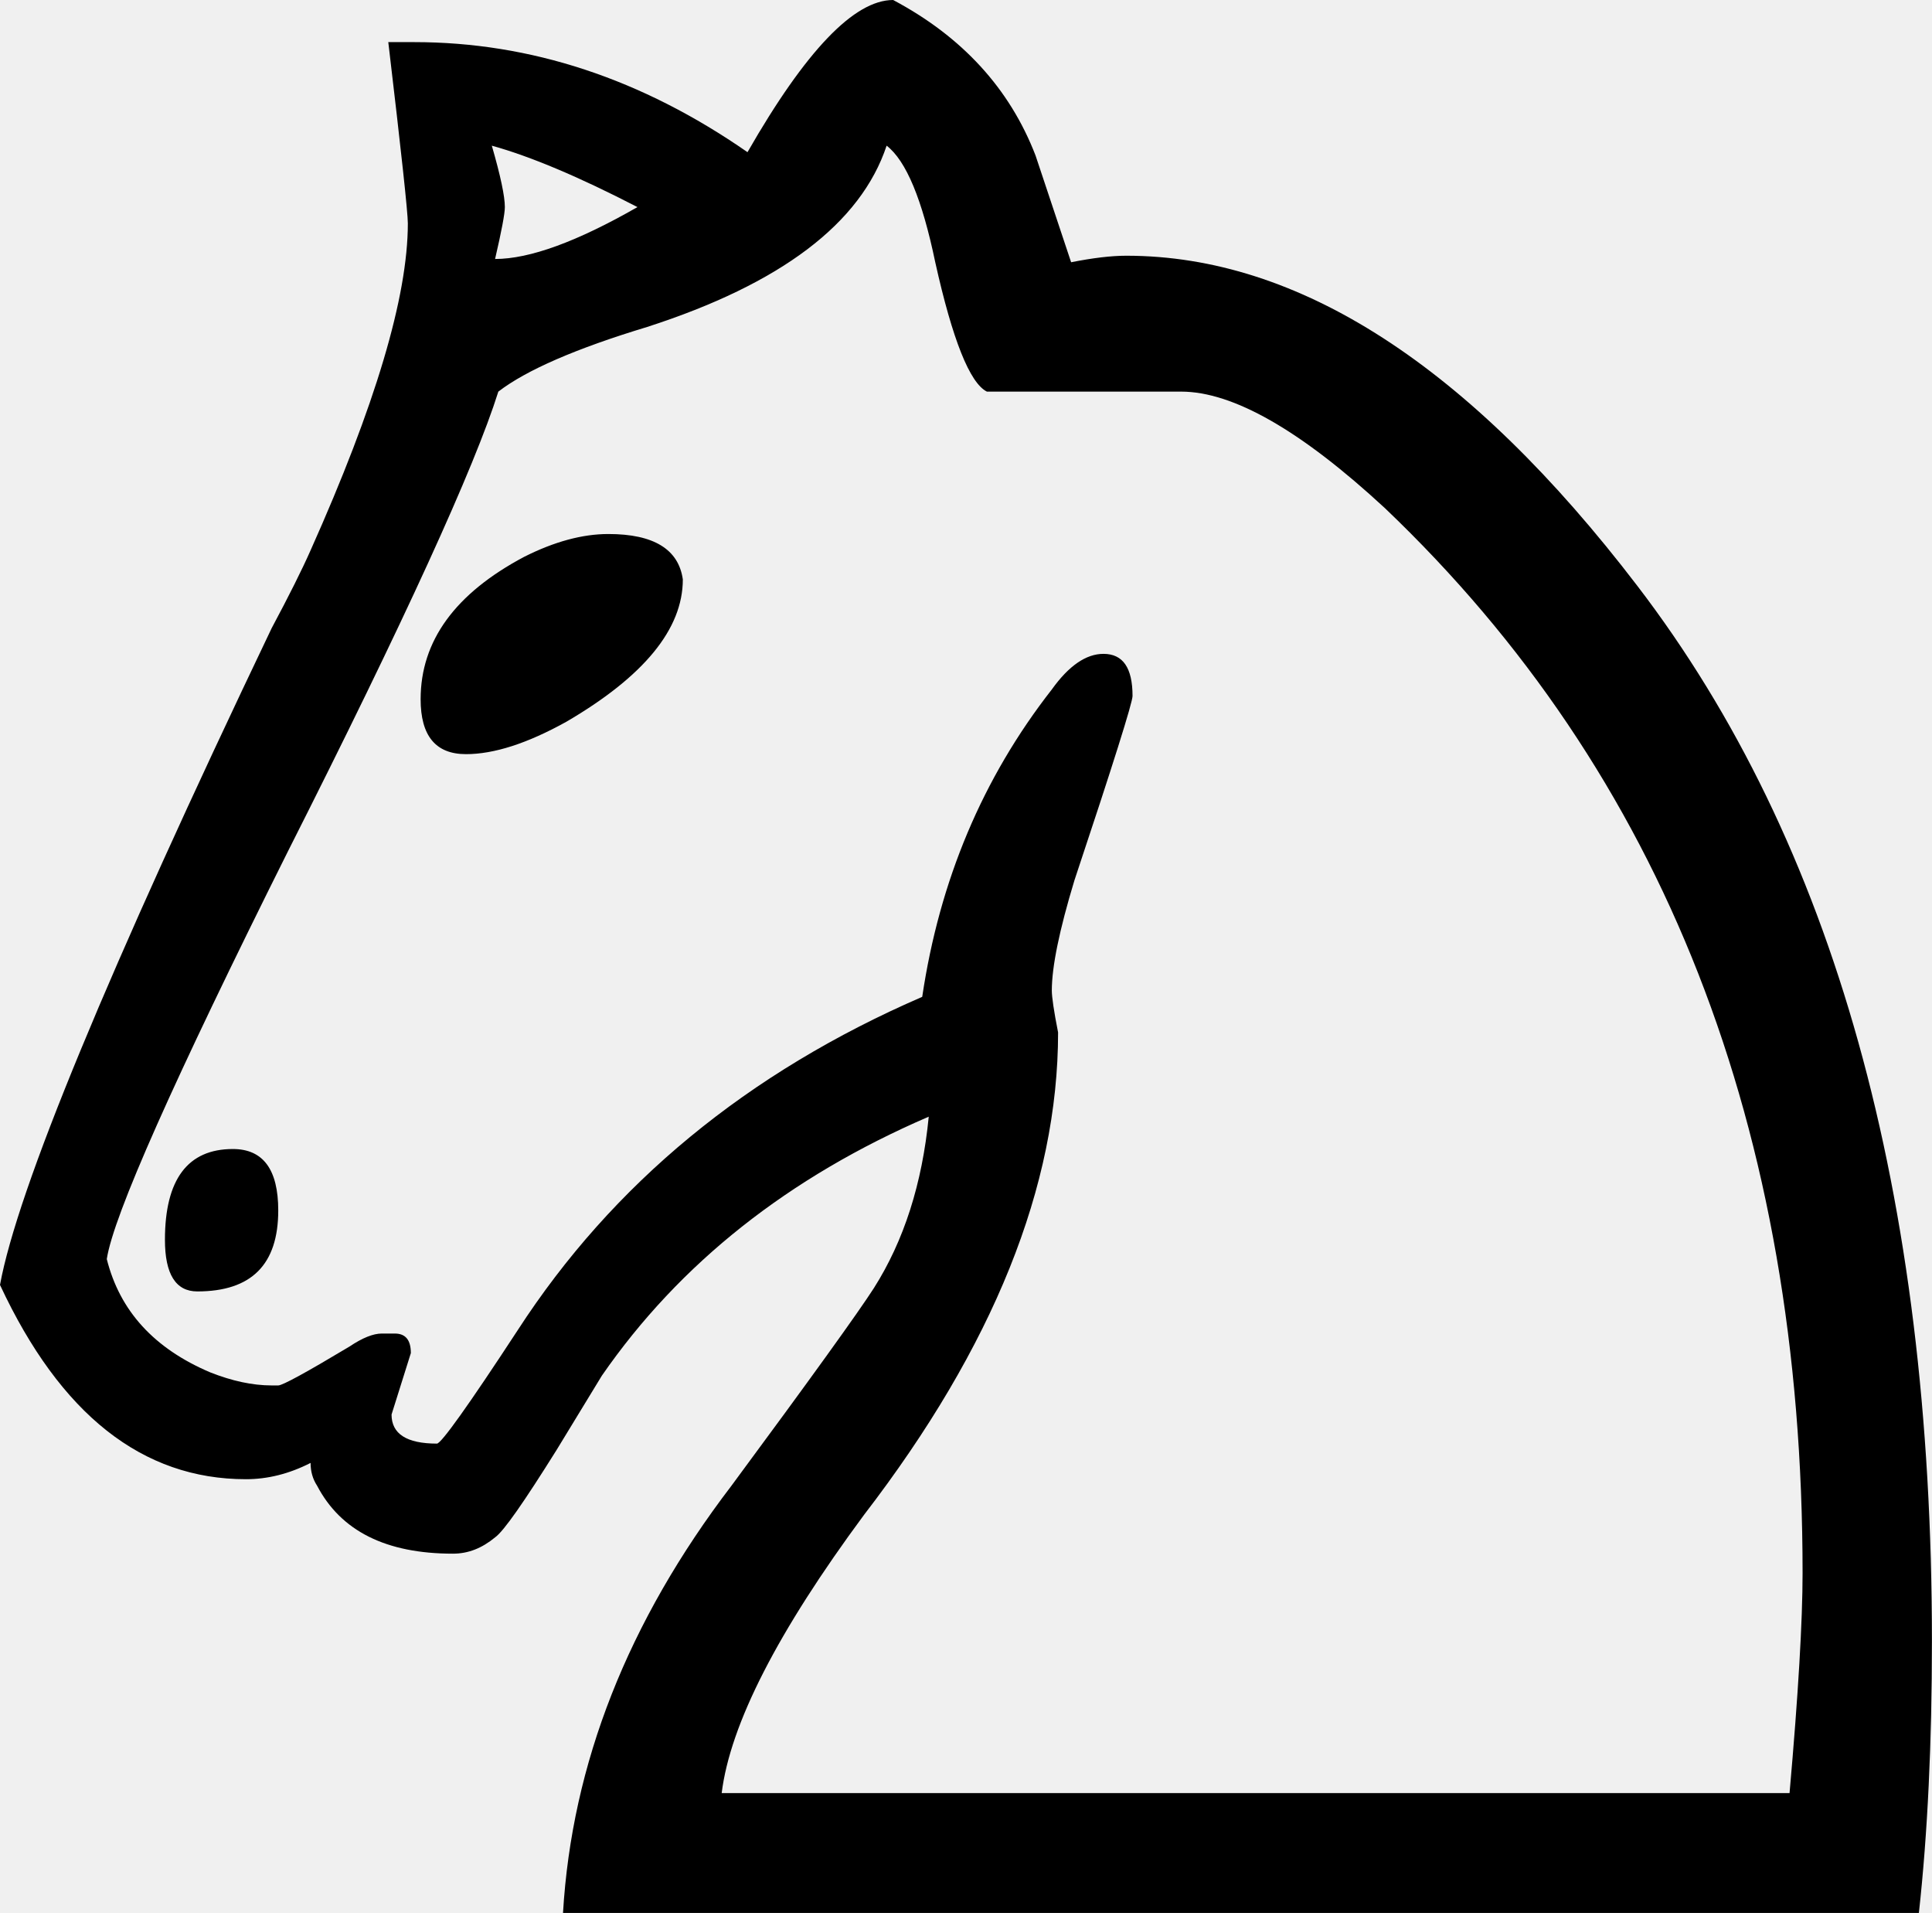
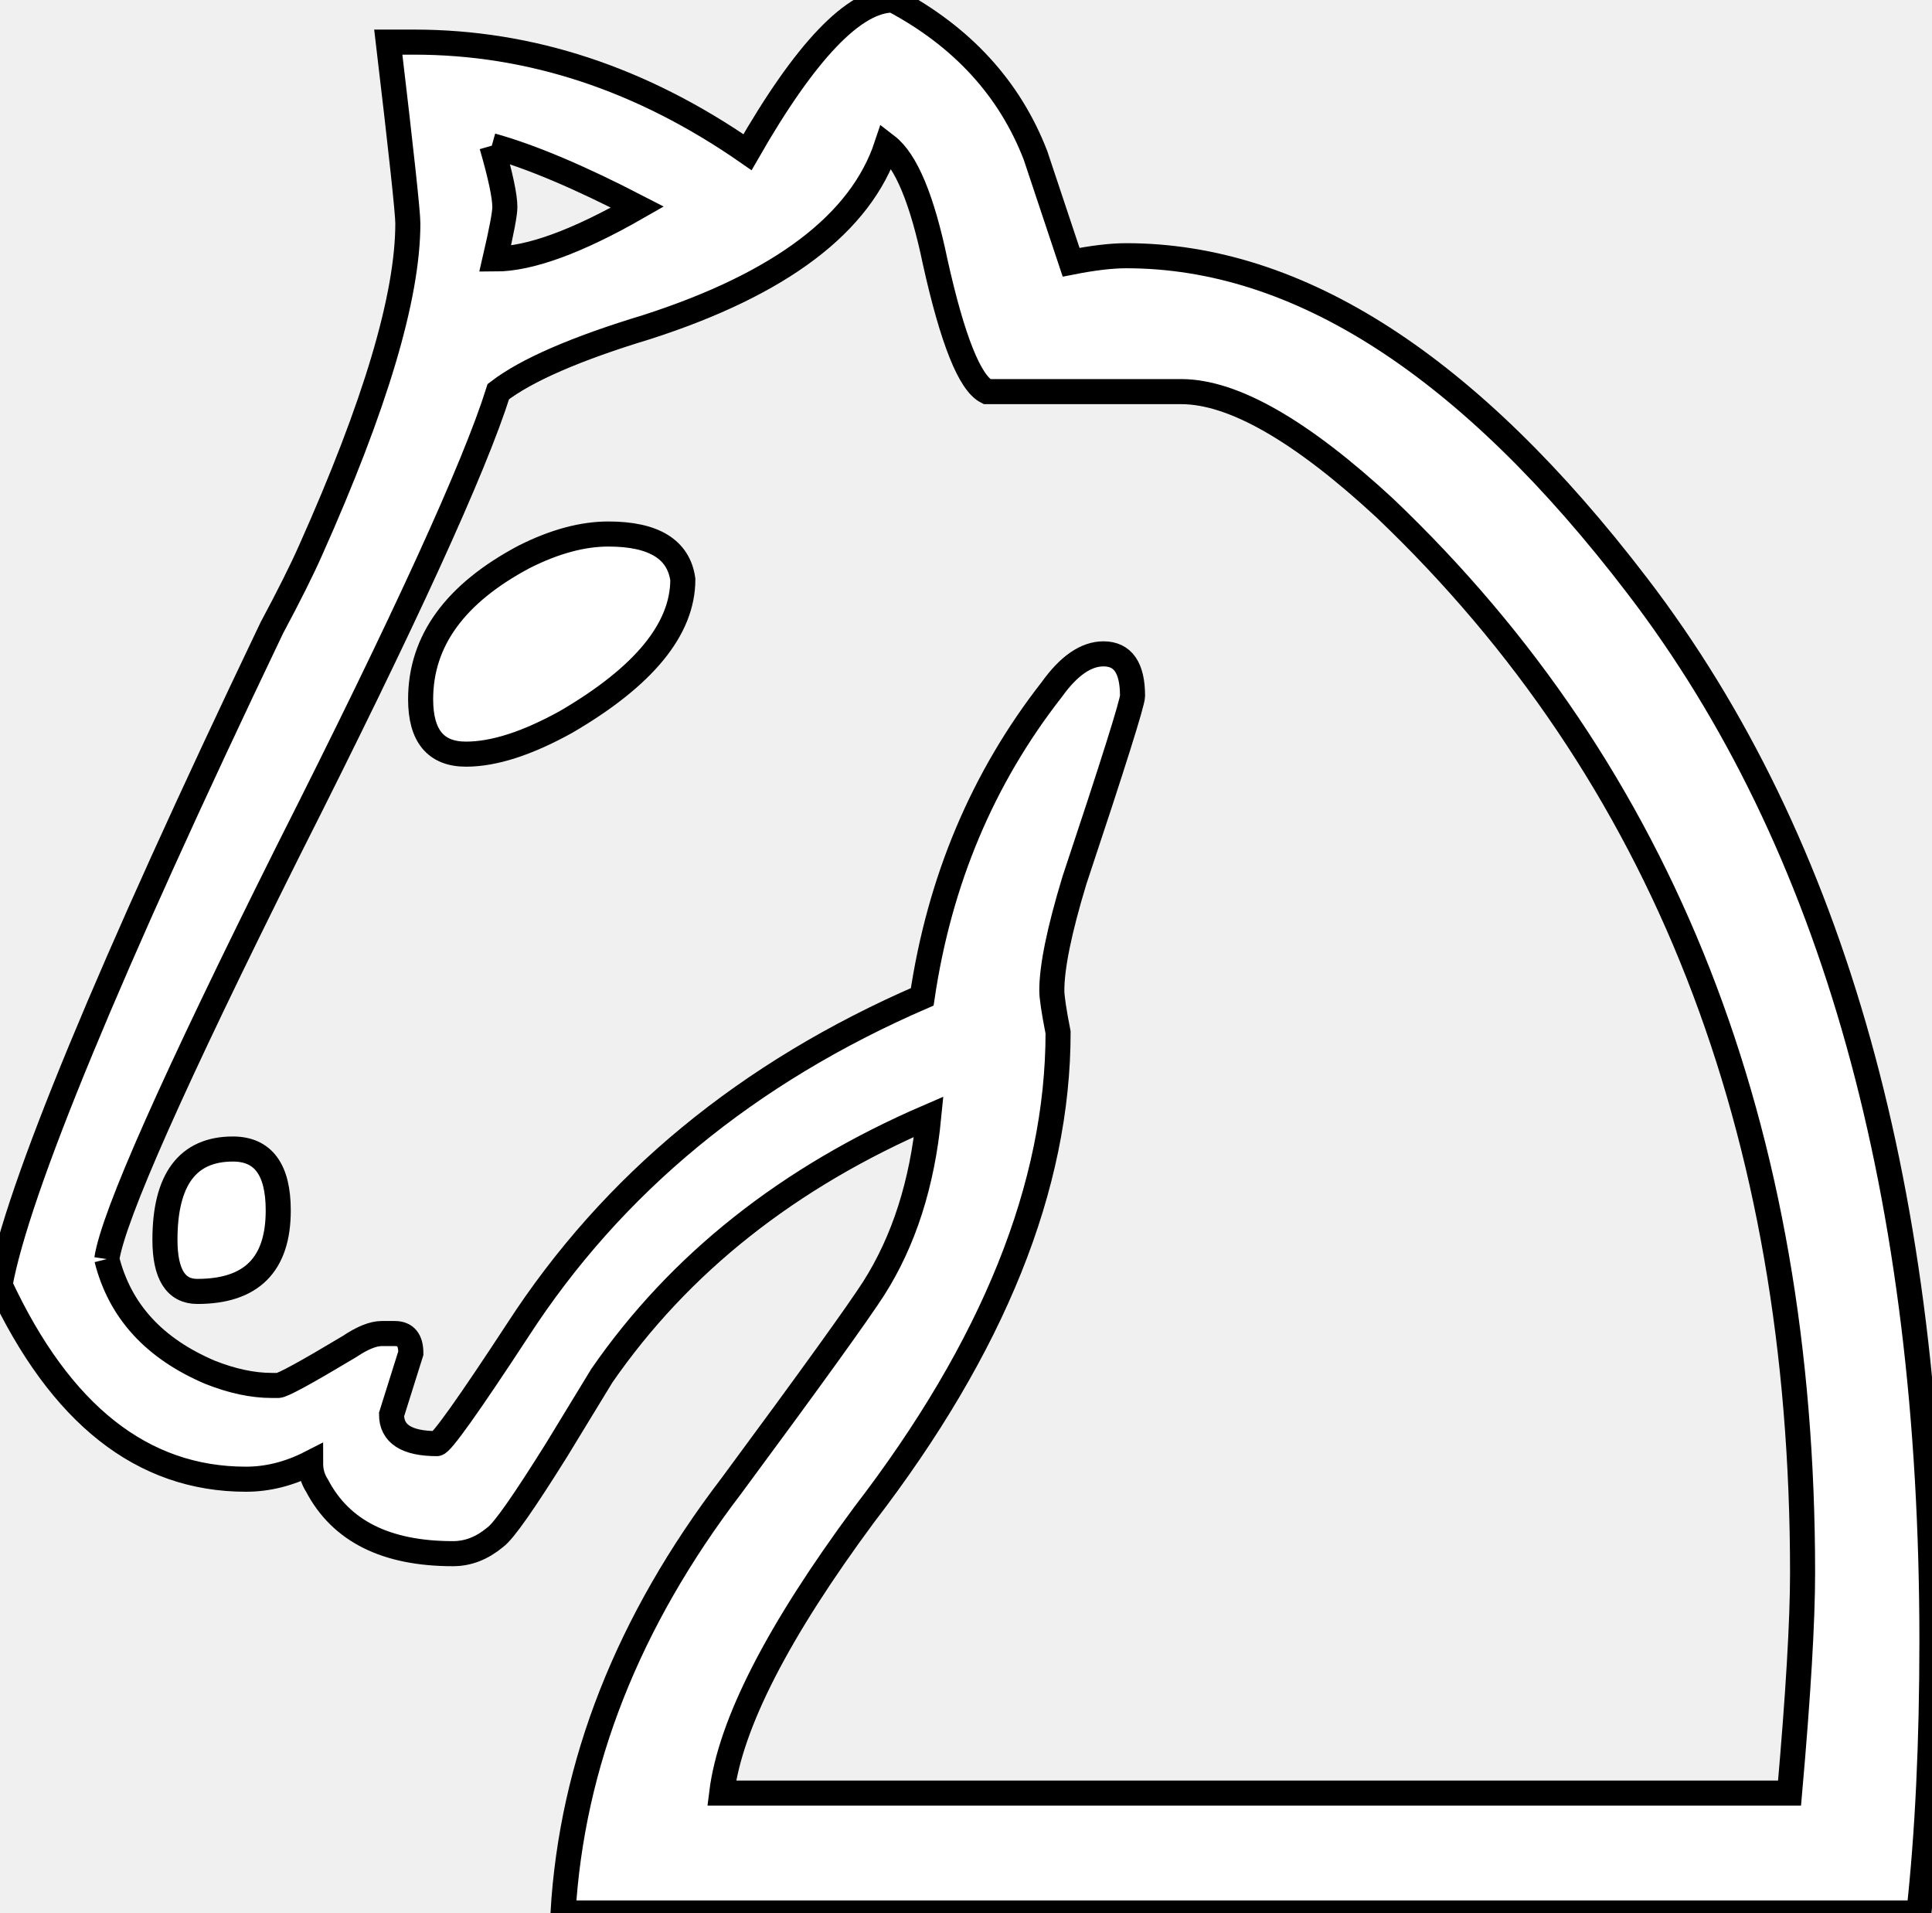
<svg xmlns="http://www.w3.org/2000/svg" id="svg1" viewBox="0 0 77.073 76.298" version="1.0">
  <g id="layer1" transform="translate(-741.36 -222.85)">
-     <path id="path1693" style="fill:#000000" d="m750.65 268.68c1.21 0 1.81 0.82 1.81 2.45 0 2.16-1.07 3.23-3.23 3.23-0.86 0-1.29-0.69-1.29-2.06 0-2.41 0.91-3.62 2.71-3.62m9.3-15.75c-1.21 0-1.81-0.73-1.81-2.19 0-2.33 1.38-4.22 4.13-5.68 1.21-0.61 2.33-0.91 3.36-0.91 1.81 0 2.8 0.61 2.97 1.81 0 1.98-1.55 3.87-4.65 5.68-1.55 0.86-2.88 1.29-4 1.29m1.03-24.27c0.35 1.21 0.52 2.02 0.52 2.45 0 0.26-0.13 0.95-0.39 2.07 1.38 0 3.27-0.69 5.68-2.07-2.32-1.2-4.26-2.02-5.81-2.45m-15.36 44.41c0.52 2.07 1.89 3.57 4.13 4.52 0.86 0.34 1.68 0.52 2.45 0.52h0.26c0.17 0 1.12-0.52 2.84-1.55 0.52-0.35 0.95-0.52 1.29-0.52h0.52c0.43 0 0.64 0.26 0.64 0.78l-0.77 2.45c0 0.77 0.6 1.16 1.81 1.16 0.17 0 1.25-1.51 3.22-4.52 3.79-5.85 9.17-10.28 16.14-13.3 0.69-4.64 2.41-8.73 5.17-12.26 0.68-0.95 1.37-1.42 2.06-1.42 0.78 0 1.16 0.56 1.16 1.68 0 0.26-0.77 2.71-2.32 7.36-0.6 1.98-0.9 3.44-0.9 4.39 0 0.25 0.08 0.81 0.25 1.67 0 6.12-2.58 12.53-7.74 19.24-3.44 4.65-5.34 8.35-5.68 11.1h42.6c0.35-3.96 0.52-6.88 0.52-8.78 0-17.73-5.55-31.88-16.66-42.47-3.35-3.1-6.06-4.65-8.13-4.65h-7.75c-0.68-0.34-1.37-2.06-2.06-5.16-0.52-2.5-1.16-4.05-1.94-4.65-1.03 3.1-4.22 5.51-9.55 7.23-2.84 0.86-4.82 1.72-5.94 2.58-0.95 3.02-3.74 9.13-8.39 18.33-4.56 9.13-6.97 14.55-7.23 16.27m72.29 26.08h-54.09c0.35-5.94 2.58-11.62 6.72-17.04 3.18-4.3 5.07-6.93 5.68-7.88 1.2-1.89 1.93-4.17 2.19-6.84-5.59 2.41-9.94 5.85-13.04 10.33l-1.81 2.97c-1.29 2.06-2.1 3.23-2.45 3.48-0.52 0.43-1.07 0.65-1.68 0.65-2.67 0-4.47-0.9-5.42-2.71-0.17-0.26-0.26-0.56-0.26-0.91-0.86 0.44-1.72 0.65-2.58 0.65-4.13 0-7.4-2.58-9.81-7.75 0.69-3.78 4.3-12.52 10.84-26.2 0.69-1.29 1.21-2.33 1.55-3.1 2.58-5.77 3.88-10.11 3.88-13.04 0-0.43-0.26-2.84-0.78-7.23h1.03c4.65 0 9.08 1.46 13.3 4.39 2.32-4.05 4.26-6.07 5.81-6.07 2.75 1.46 4.65 3.53 5.68 6.2l1.42 4.26c0.86-0.17 1.59-0.26 2.2-0.26 6.88 0 13.68 4.39 20.39 13.17 7.84 10.24 11.75 24.27 11.75 42.09 0 4.04-0.17 7.66-0.52 10.84" />
+     <path id="path1693" style="fill:#fff" stroke="#000" d="m750.65 268.68c1.21 0 1.81 0.82 1.81 2.45 0 2.16-1.07 3.23-3.23 3.23-0.86 0-1.29-0.69-1.29-2.06 0-2.41 0.91-3.62 2.71-3.62m9.3-15.75c-1.21 0-1.81-0.73-1.81-2.19 0-2.33 1.38-4.22 4.13-5.68 1.21-0.61 2.33-0.91 3.36-0.91 1.81 0 2.8 0.61 2.97 1.81 0 1.98-1.55 3.87-4.65 5.68-1.55 0.86-2.88 1.29-4 1.29m1.03-24.27c0.35 1.21 0.52 2.02 0.52 2.45 0 0.26-0.13 0.95-0.39 2.07 1.38 0 3.27-0.69 5.68-2.07-2.32-1.2-4.26-2.02-5.81-2.45m-15.36 44.41c0.52 2.07 1.89 3.57 4.13 4.52 0.86 0.34 1.68 0.52 2.45 0.52h0.26c0.17 0 1.12-0.52 2.84-1.55 0.52-0.35 0.95-0.52 1.29-0.52h0.52c0.43 0 0.64 0.26 0.64 0.78l-0.77 2.45c0 0.77 0.6 1.16 1.81 1.16 0.17 0 1.25-1.51 3.22-4.52 3.79-5.85 9.17-10.28 16.14-13.3 0.69-4.64 2.41-8.73 5.17-12.26 0.68-0.95 1.37-1.42 2.06-1.42 0.78 0 1.16 0.56 1.16 1.68 0 0.26-0.77 2.71-2.32 7.36-0.6 1.98-0.9 3.44-0.9 4.39 0 0.25 0.08 0.81 0.25 1.67 0 6.12-2.58 12.53-7.74 19.24-3.44 4.65-5.34 8.35-5.68 11.1h42.6c0.35-3.96 0.52-6.88 0.52-8.78 0-17.73-5.55-31.88-16.66-42.47-3.35-3.1-6.06-4.65-8.13-4.65h-7.75c-0.68-0.34-1.37-2.06-2.06-5.16-0.52-2.5-1.16-4.05-1.94-4.65-1.03 3.1-4.22 5.51-9.55 7.23-2.84 0.86-4.82 1.72-5.94 2.58-0.95 3.02-3.74 9.13-8.39 18.33-4.56 9.13-6.97 14.55-7.23 16.27m72.29 26.08h-54.09c0.35-5.94 2.58-11.62 6.72-17.04 3.18-4.3 5.07-6.93 5.68-7.88 1.2-1.89 1.93-4.17 2.19-6.84-5.59 2.41-9.94 5.85-13.04 10.33l-1.81 2.97c-1.29 2.06-2.1 3.23-2.45 3.48-0.52 0.43-1.07 0.65-1.68 0.65-2.67 0-4.47-0.9-5.42-2.71-0.17-0.26-0.26-0.56-0.26-0.91-0.86 0.44-1.72 0.65-2.58 0.65-4.13 0-7.4-2.58-9.81-7.75 0.69-3.78 4.3-12.52 10.84-26.2 0.69-1.29 1.21-2.33 1.55-3.1 2.58-5.77 3.88-10.11 3.88-13.04 0-0.43-0.26-2.84-0.78-7.23h1.03c4.65 0 9.08 1.46 13.3 4.39 2.32-4.05 4.26-6.07 5.81-6.07 2.75 1.46 4.65 3.53 5.68 6.2l1.42 4.26c0.86-0.17 1.59-0.26 2.2-0.26 6.88 0 13.68 4.39 20.39 13.17 7.84 10.24 11.75 24.27 11.75 42.09 0 4.04-0.17 7.66-0.52 10.84" />
  </g>
</svg>
